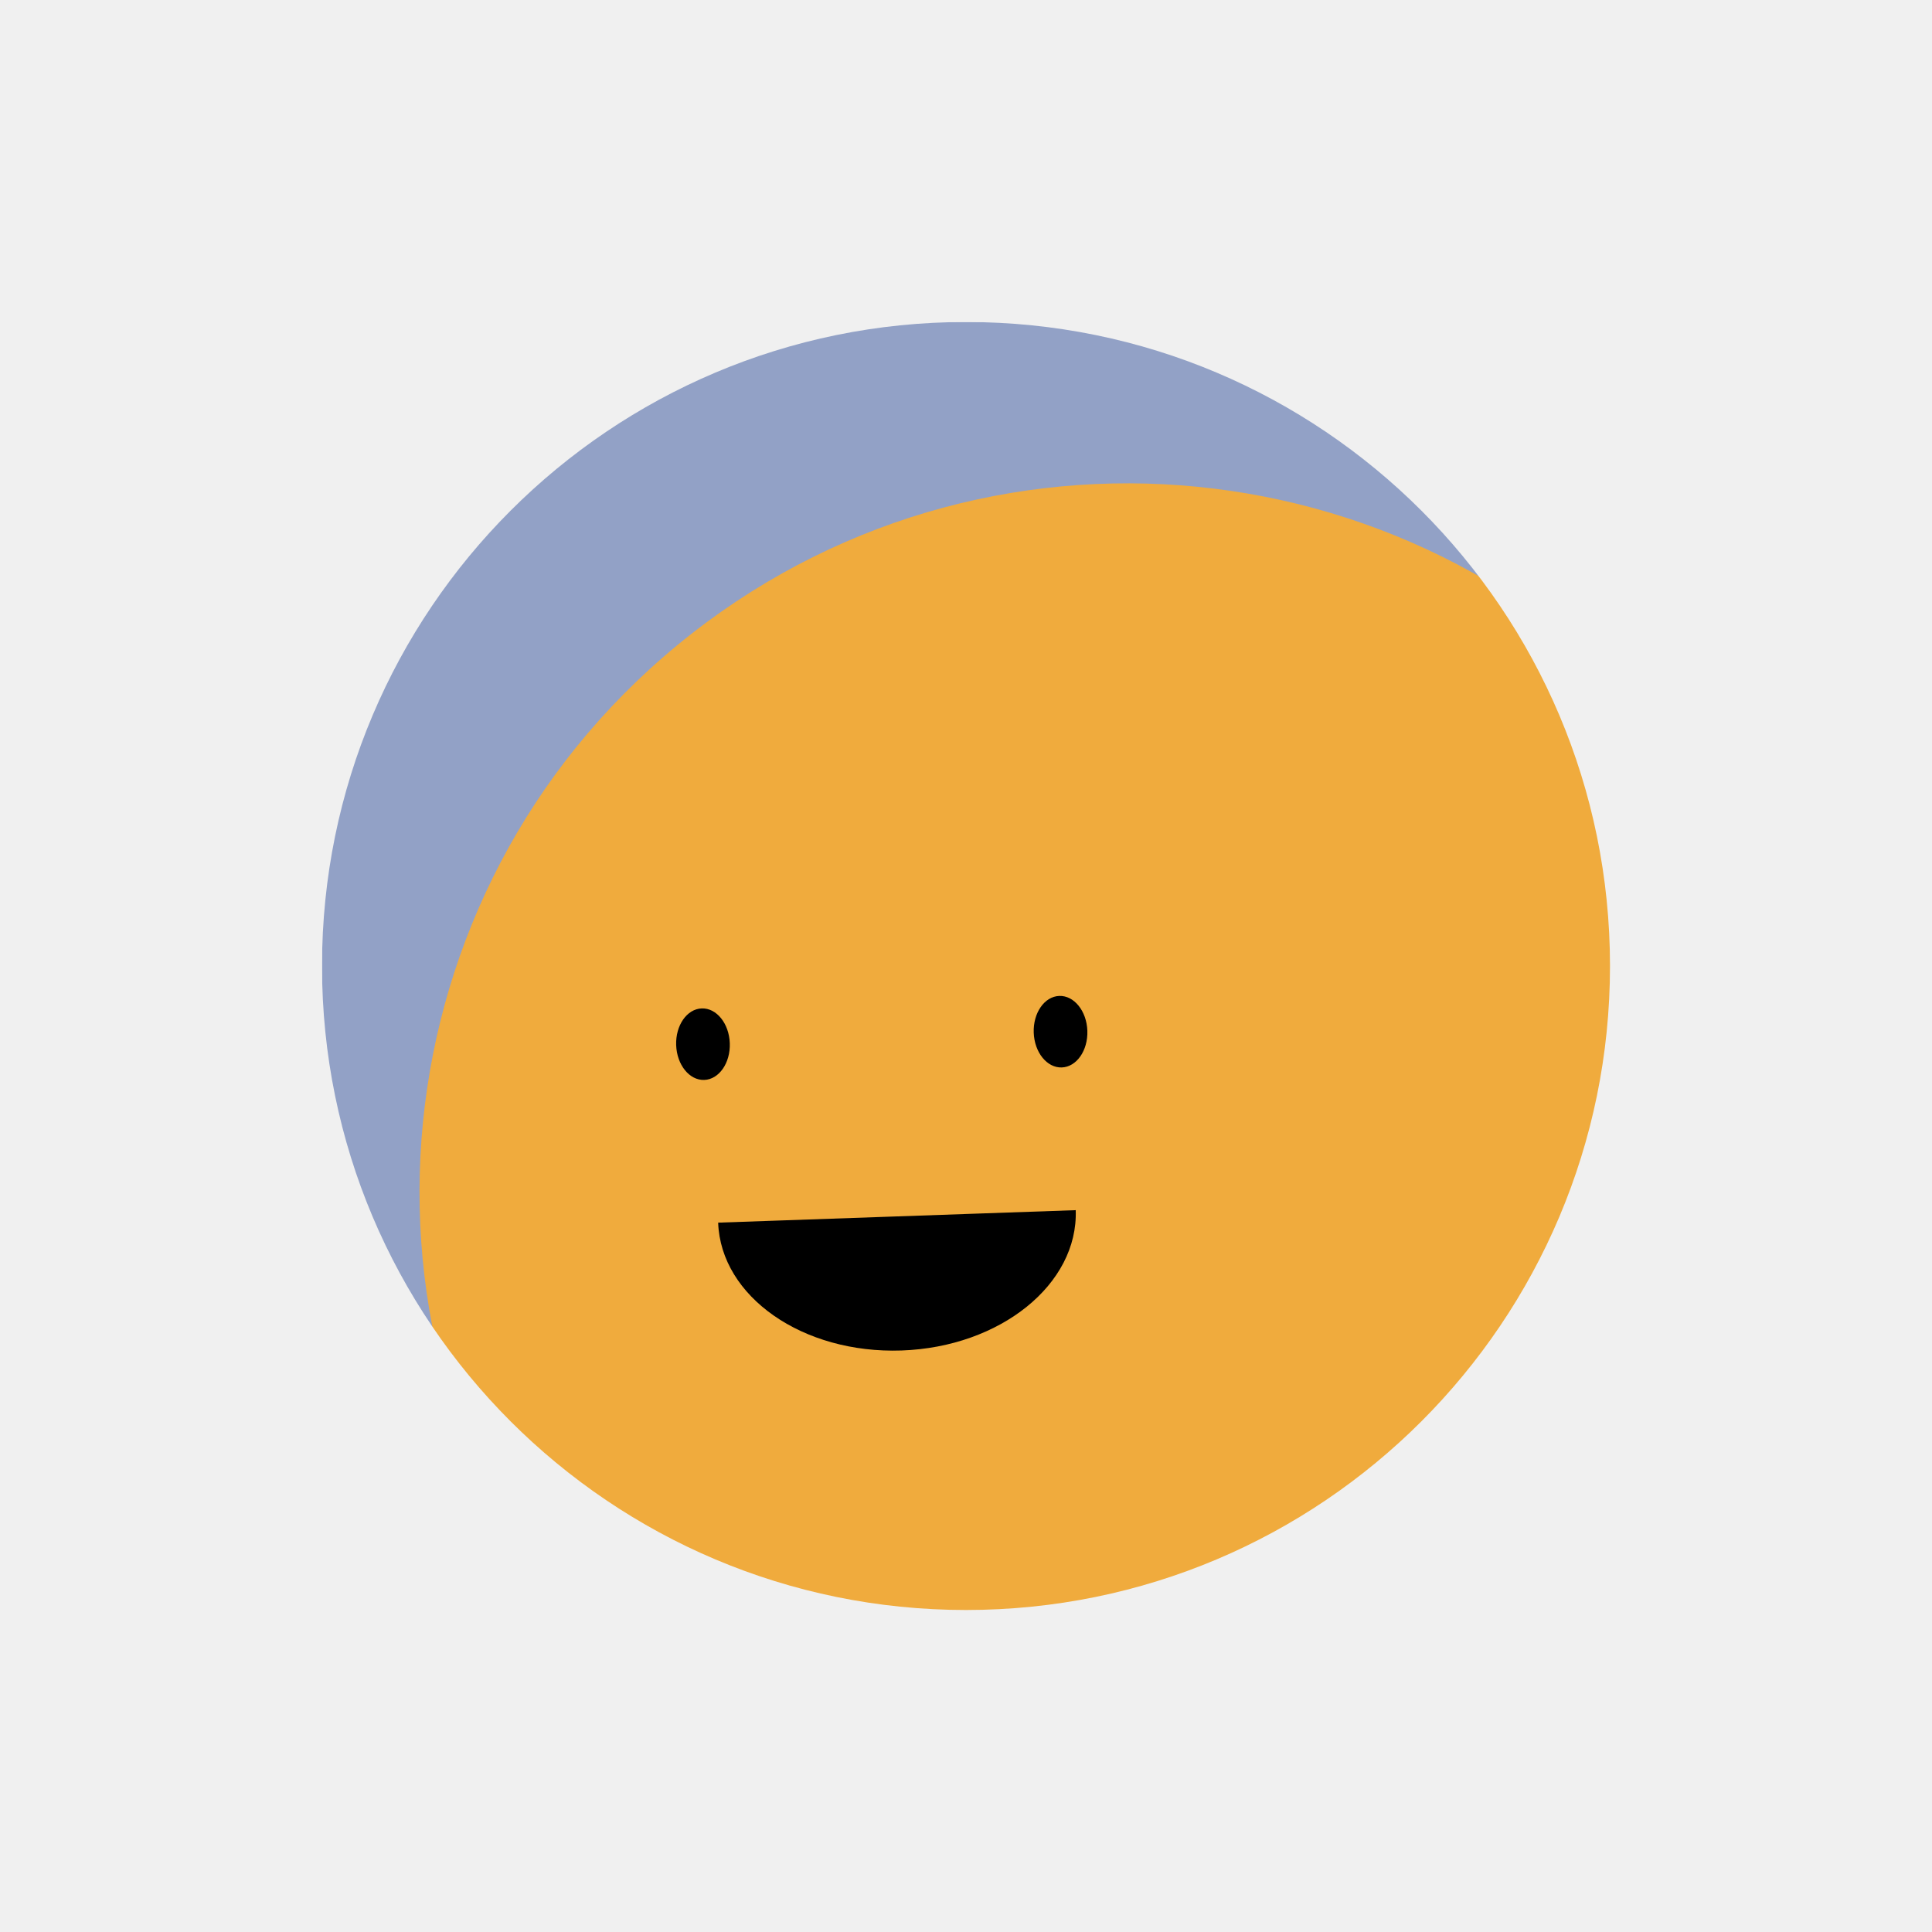
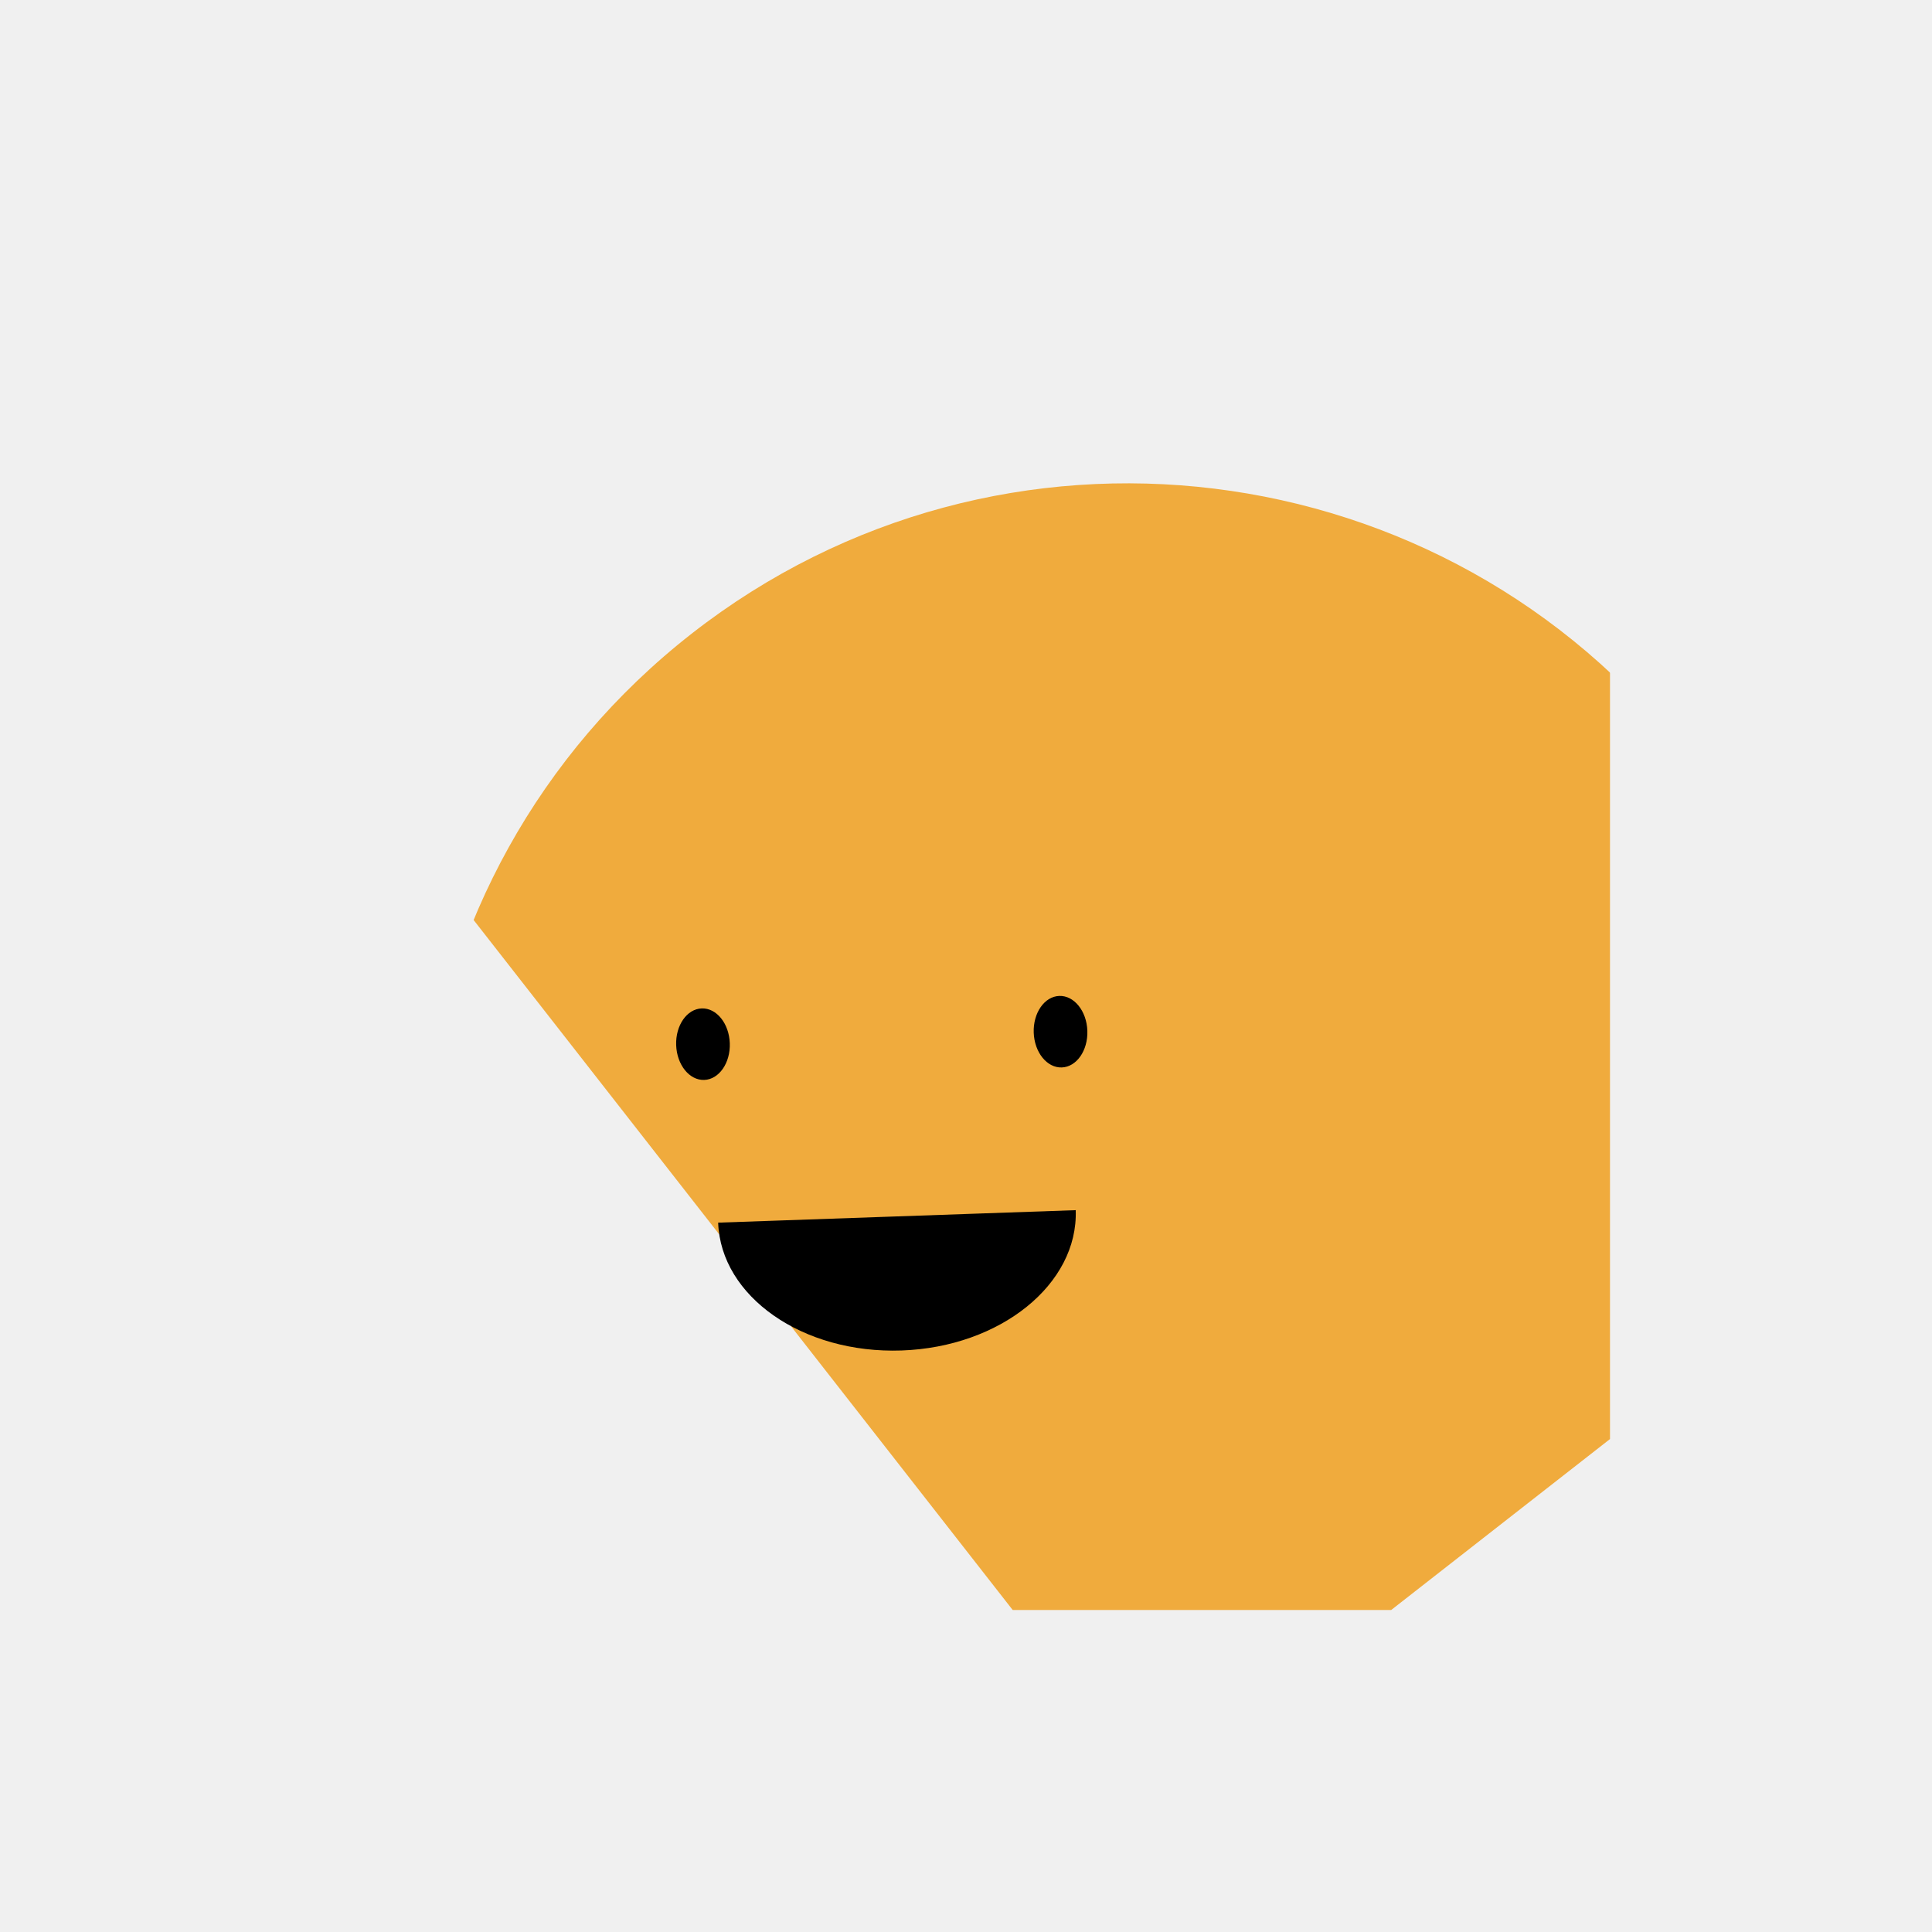
<svg xmlns="http://www.w3.org/2000/svg" viewBox="0 0 42 42" version="1.1" id="svg8">
  <defs id="defs12">
    <mask id="mask__beam" maskUnits="userSpaceOnUse" x="0" y="0" width="36" height="36">
      <rect width="36" height="36" rx="72" fill="#ffffff" id="rect2" x="0" y="0" />
    </mask>
+     <mask maskUnits="userSpaceOnUse" id="mask31">
+       <rect width="28" height="28" fill="#92a1c6" id="rect33" x="7" y="7" style="fill:#ffffff;stroke-width:4.233" transform="rotate(38)" />
+     </mask>
  </defs>
  <g fill="none" fill-rule="evenodd" id="g6">
    <rect width="42" height="42" id="rect4" />
  </g>
-   <g mask="url(#mask__beam)" id="g17" transform="matrix(0.7777778,0,0,0.7777778,7,7)" style="stroke-width:2.857">
-     <rect width="36" height="36" fill="#92a1c6" id="rect5" x="0" y="0" style="stroke-width:5.442" />
-     <rect x="0" y="0" width="36" height="36" transform="matrix(0.8668118,-0.6772276,0.6772276,0.8668118,-5.2661,20.89771)" fill="#f0ab3d" rx="36" id="rect7" style="stroke-width:5.442" />
-     <g transform="rotate(-2,160.2249,77.78996)" id="g15" style="stroke-width:2.857">
-       <path d="m 13,20 a 5,3.75 0 0 0 10,0" fill="#000000" id="path9" style="stroke-width:5.442" />
-       <rect x="12" y="14" width="1.5" height="2" rx="1" stroke="none" fill="#000000" id="rect11" style="stroke-width:5.442" />
-       <rect x="22" y="14" width="1.5" height="2" rx="1" stroke="none" fill="#000000" id="rect13" style="stroke-width:5.442" />
-     </g>
+   <rect x="-12.028" y="20.112" width="30.8" height="30.8" transform="rotate(-38)" fill="#f0ab3d" rx="30.8" id="rect7" style="stroke-width:4.656" mask="url(#mask31)" />
+   <g transform="matrix(0.777304,-0.02714405,0.02714405,0.777304,4.96438,11.38601)" id="g15" style="stroke-width:2.857">
+     <path d="m 13,20 a 5,3.75 0 0 0 10,0" fill="#000000" id="path9" style="stroke-width:5.442" />
+     <rect x="12" y="14" width="1.5" height="2" rx="1" stroke="none" fill="#000000" id="rect11" style="stroke-width:5.442" />
+     <rect x="22" y="14" width="1.5" height="2" rx="1" stroke="none" fill="#000000" id="rect13" style="stroke-width:5.442" />
  </g>
</svg>
